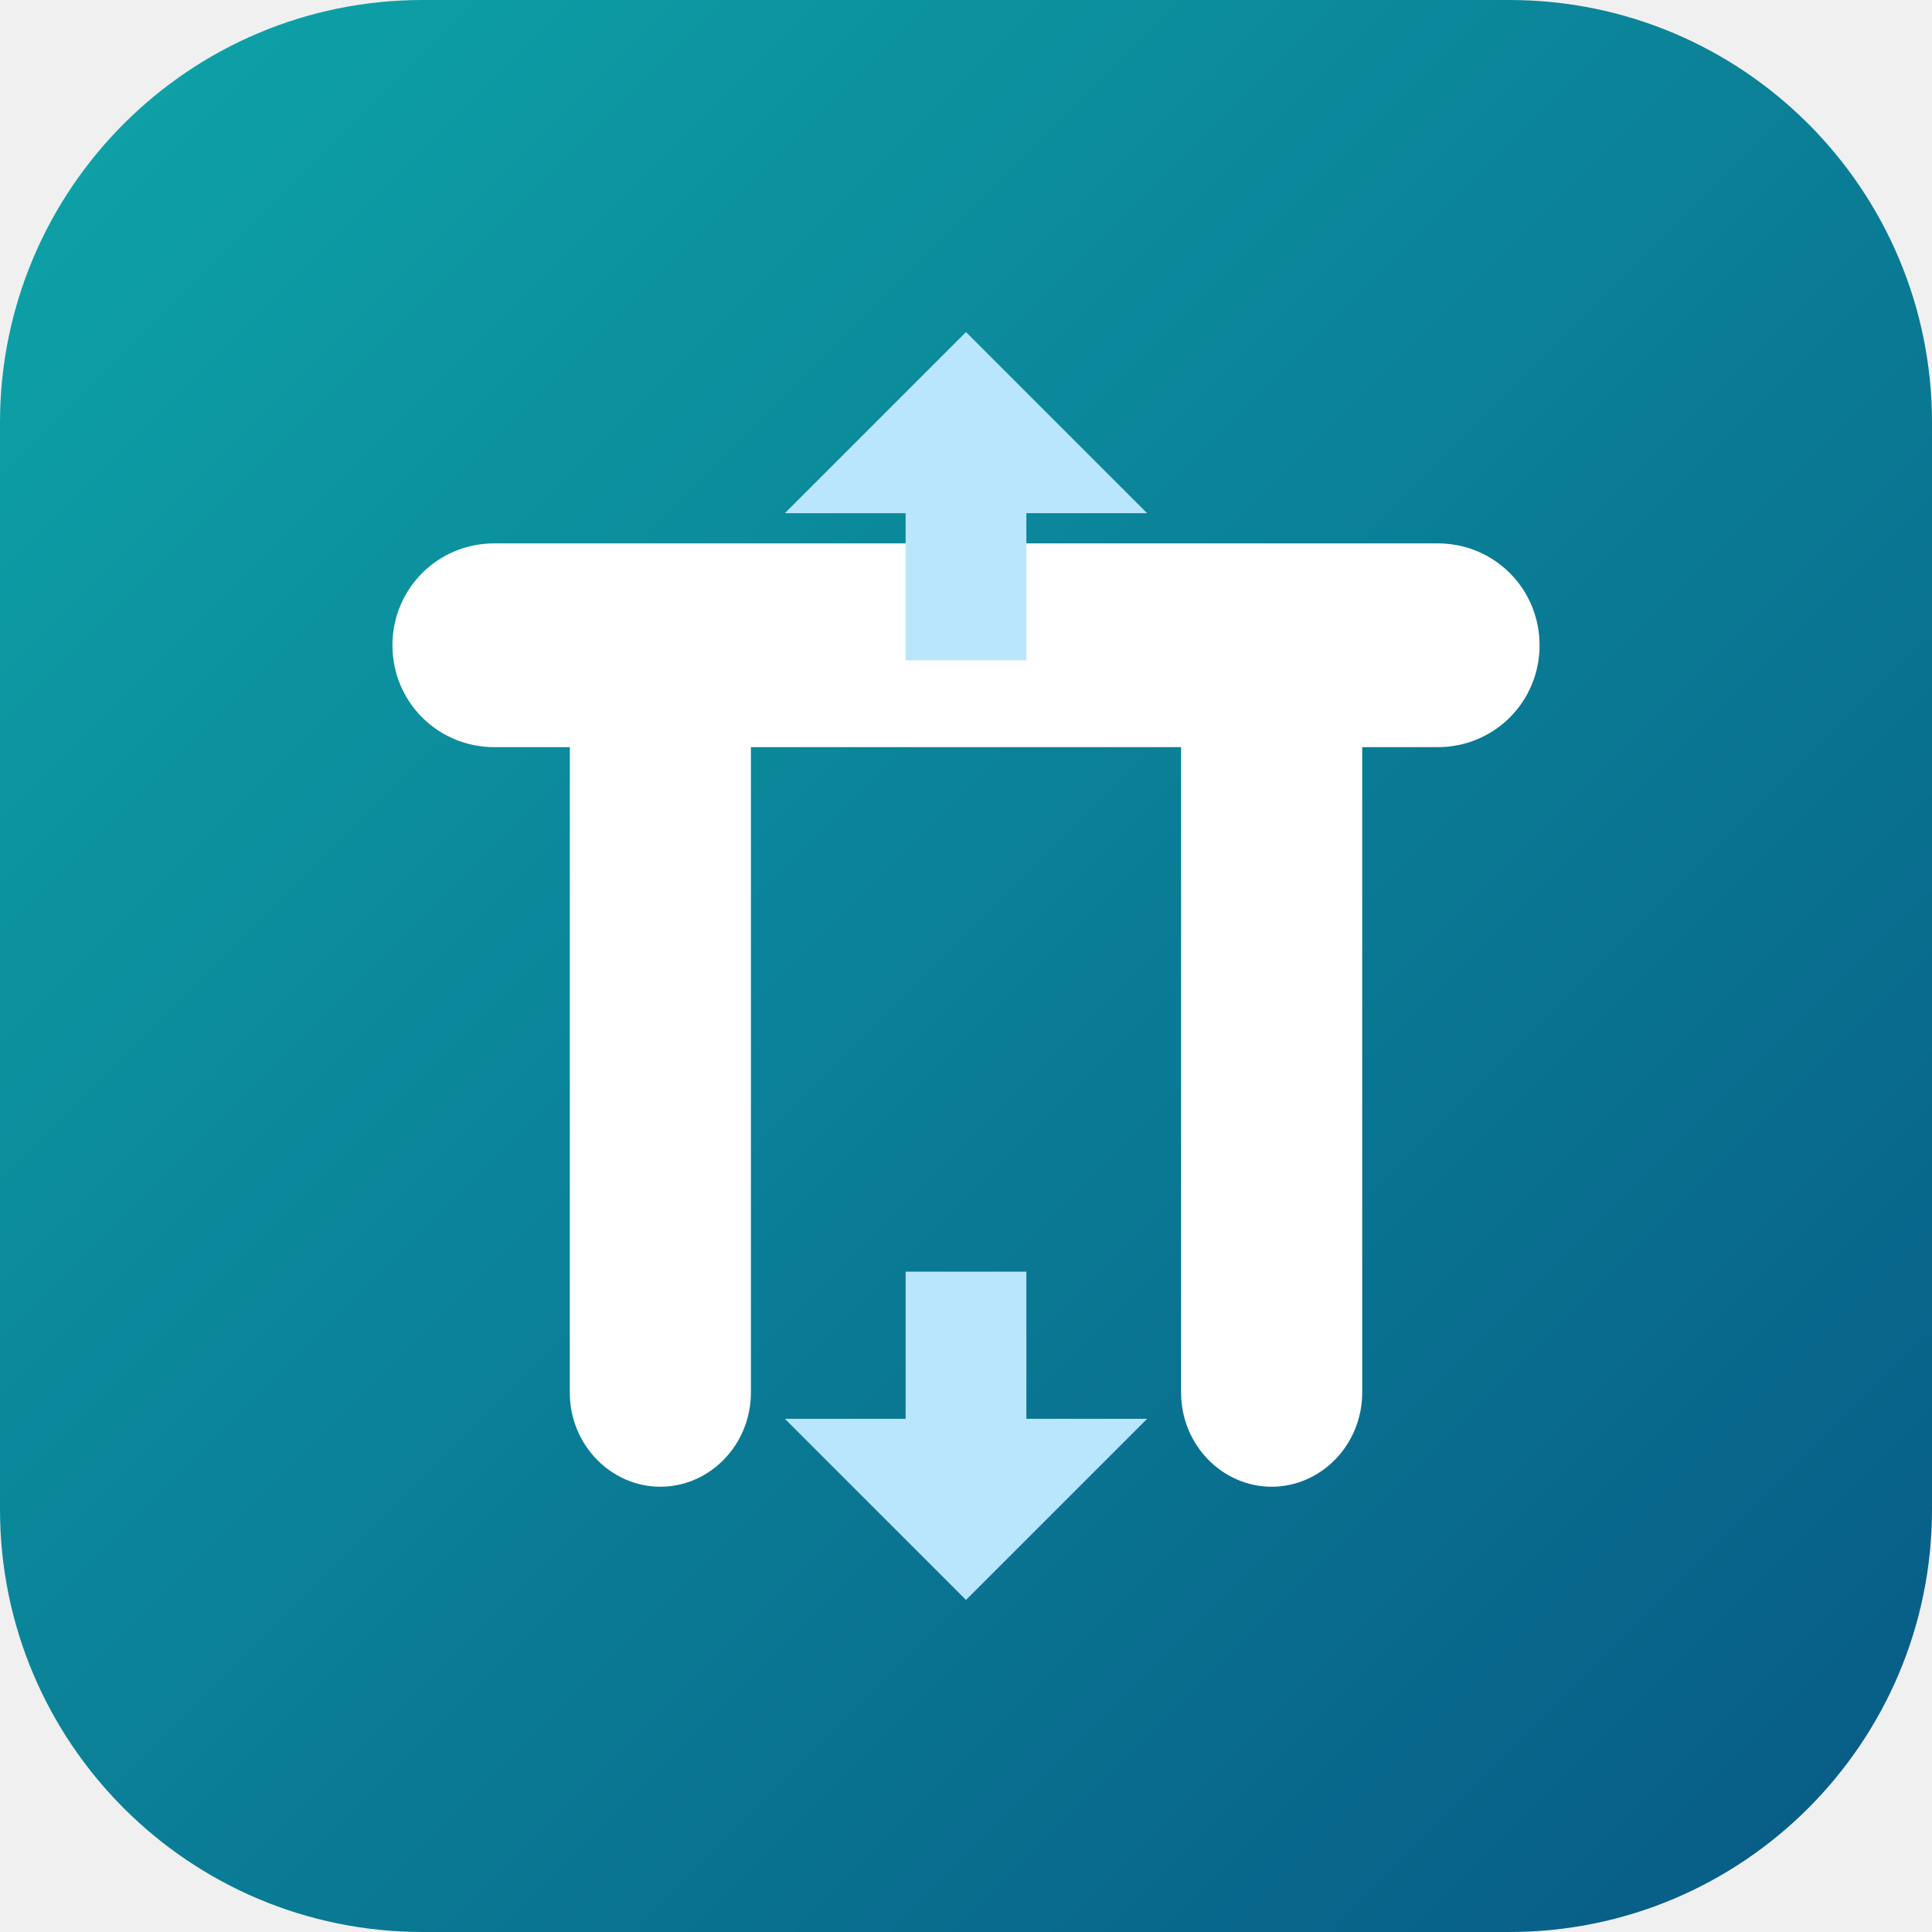
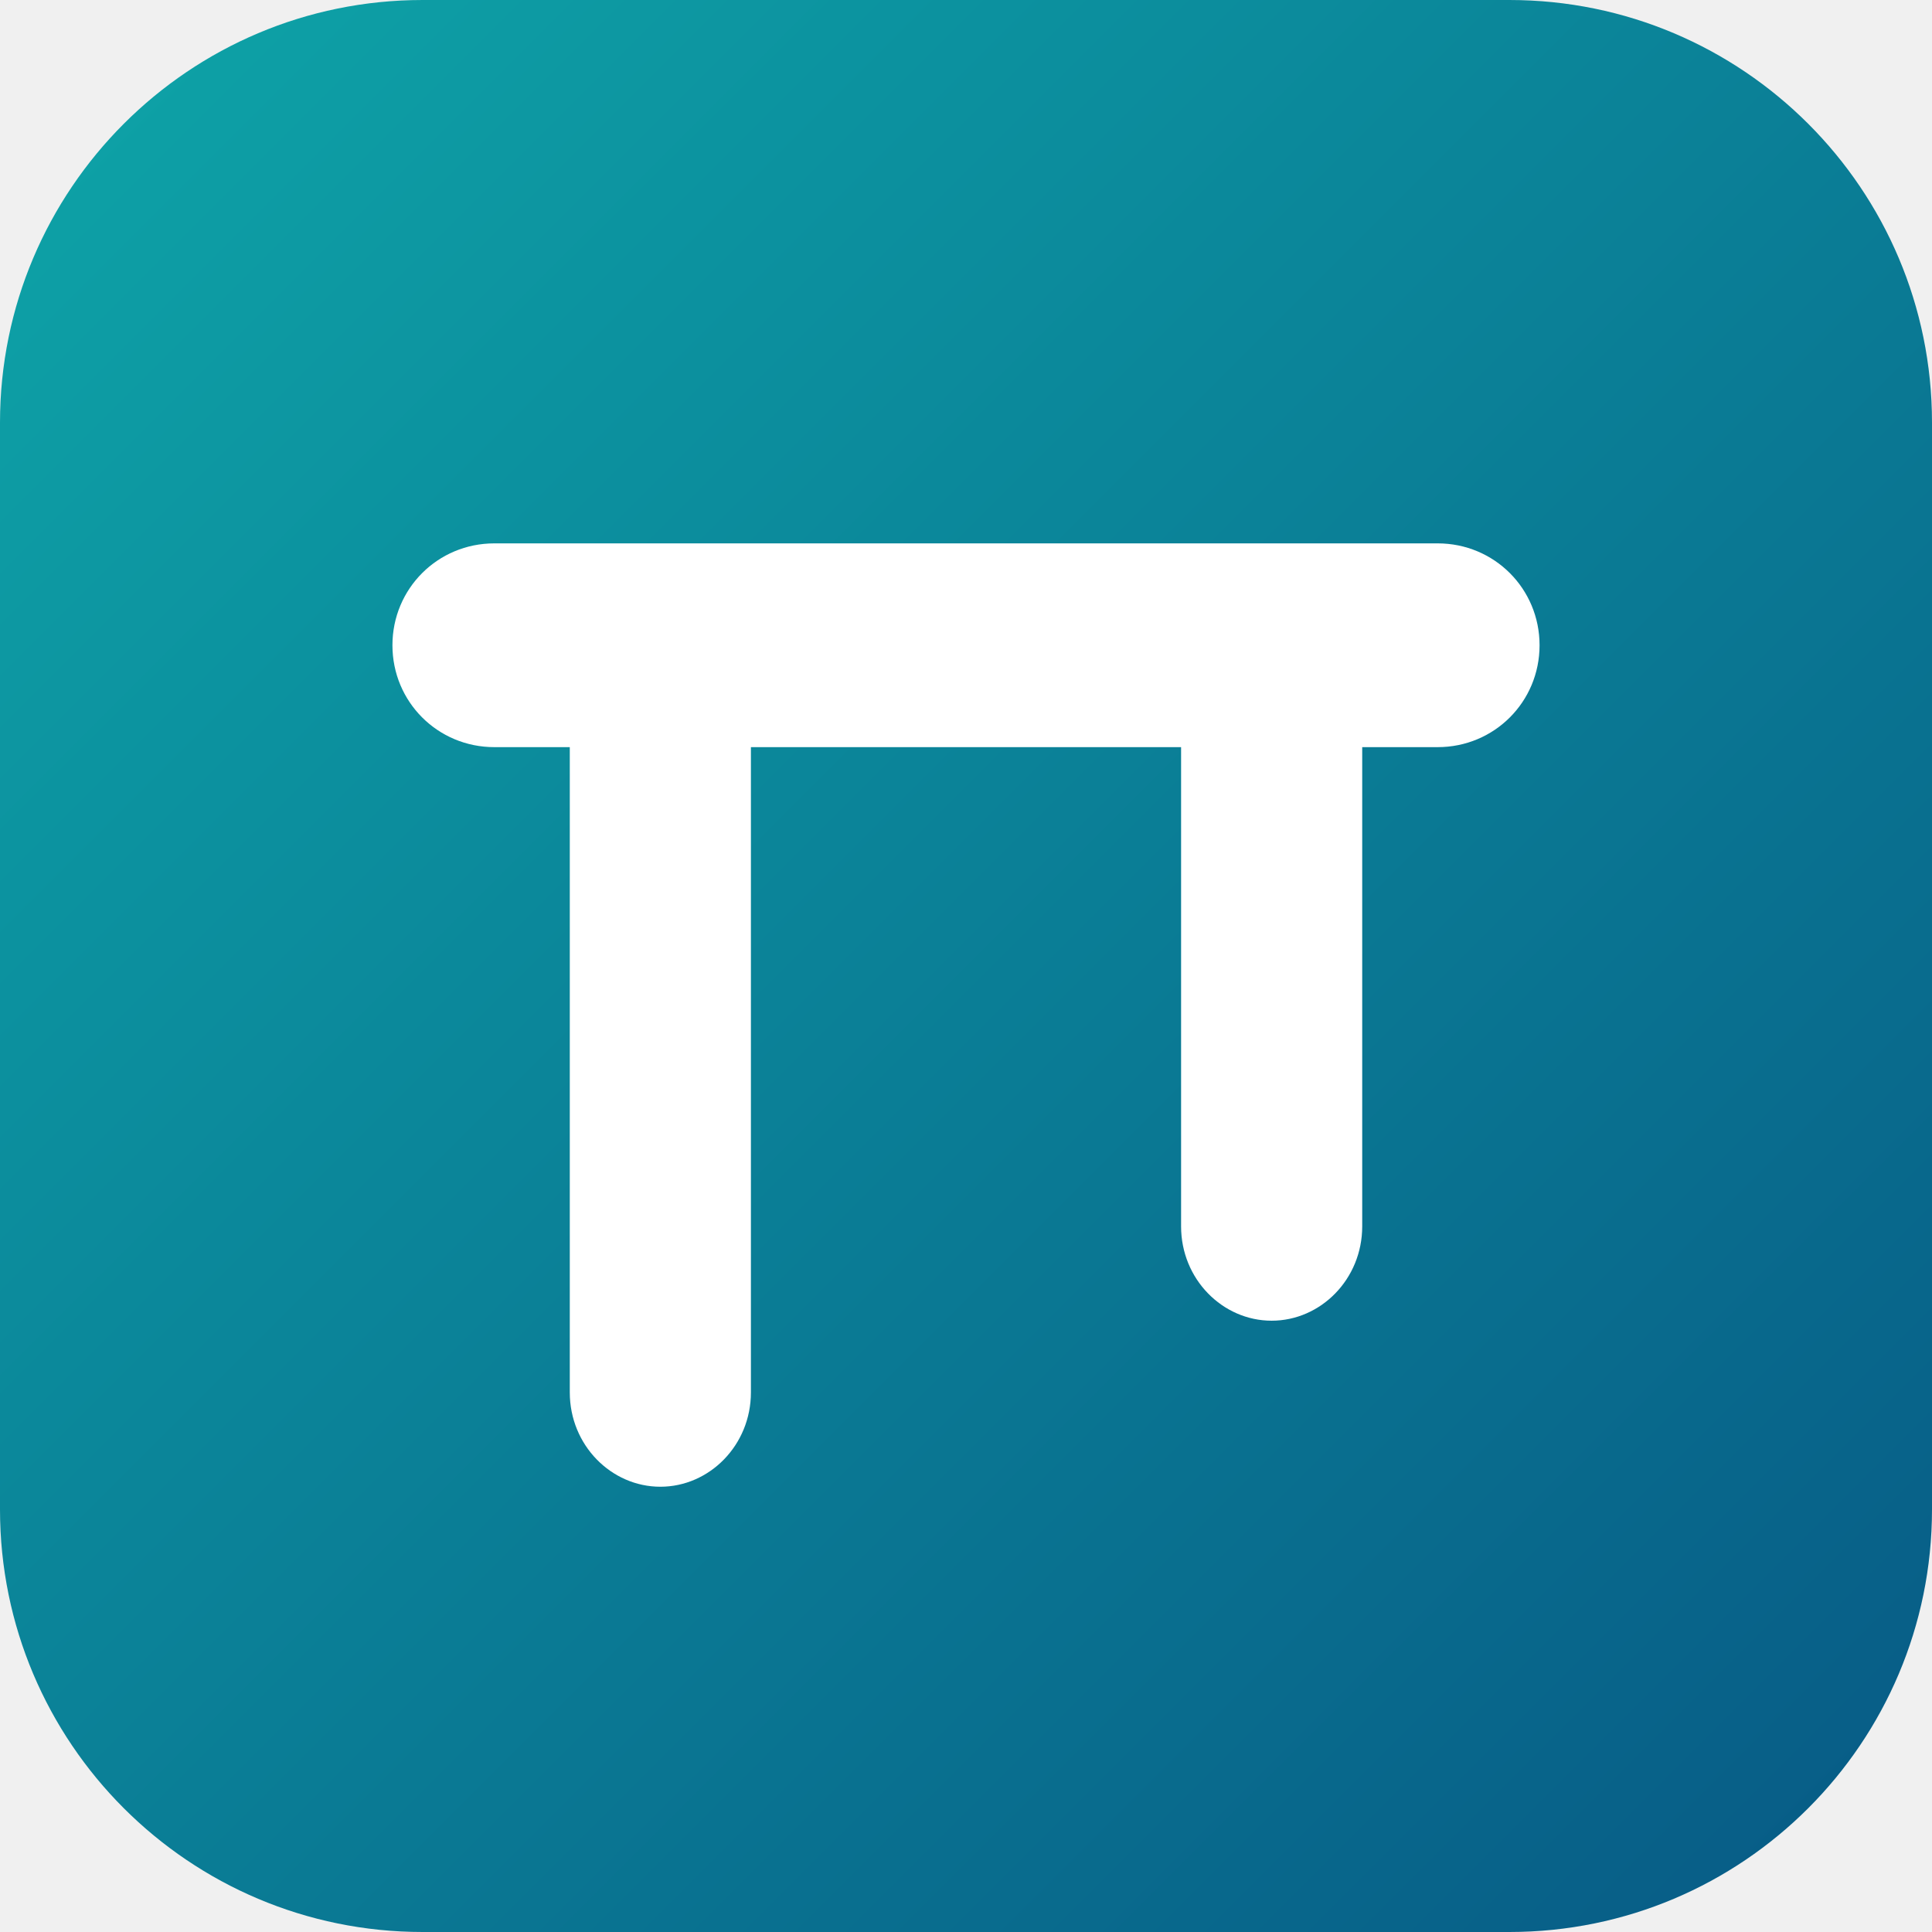
<svg xmlns="http://www.w3.org/2000/svg" width="512" height="512" viewBox="0 0 512 512">
  <defs>
    <linearGradient id="background" x1="0" y1="0" x2="1" y2="1">
      <stop offset="0" stop-color="#0ea5a8" />
      <stop offset="1" stop-color="#075985" />
    </linearGradient>
  </defs>
  <rect width="512" height="512" rx="112" fill="url(#background)" />
  <path d="M104 171c0-15 12-27 27-27h250c15 0 27 12 27 27s-12 27-27 27H131c-15 0-27-12-27-27Z" fill="#fff" />
-   <path d="M151 194h48v175c0 14-11 25-24 25s-24-11-24-25V194Zm162 0h48v175c0 14-11 25-24 25s-24-11-24-25V194Z" fill="#fff" />
-   <path d="m256 88 48 48h-32v39h-32v-39h-32l48-48Zm0 336-48-48h32v-39h32v39h32l-48 48Z" fill="#bae6fd" />
+   <path d="M151 194h48v175c0 14-11 25-24 25s-24-11-24-25V194Zm162 0h48v131c0 14-11 25-24 25s-24-11-24-25V194Z" fill="#fff" />
</svg>
